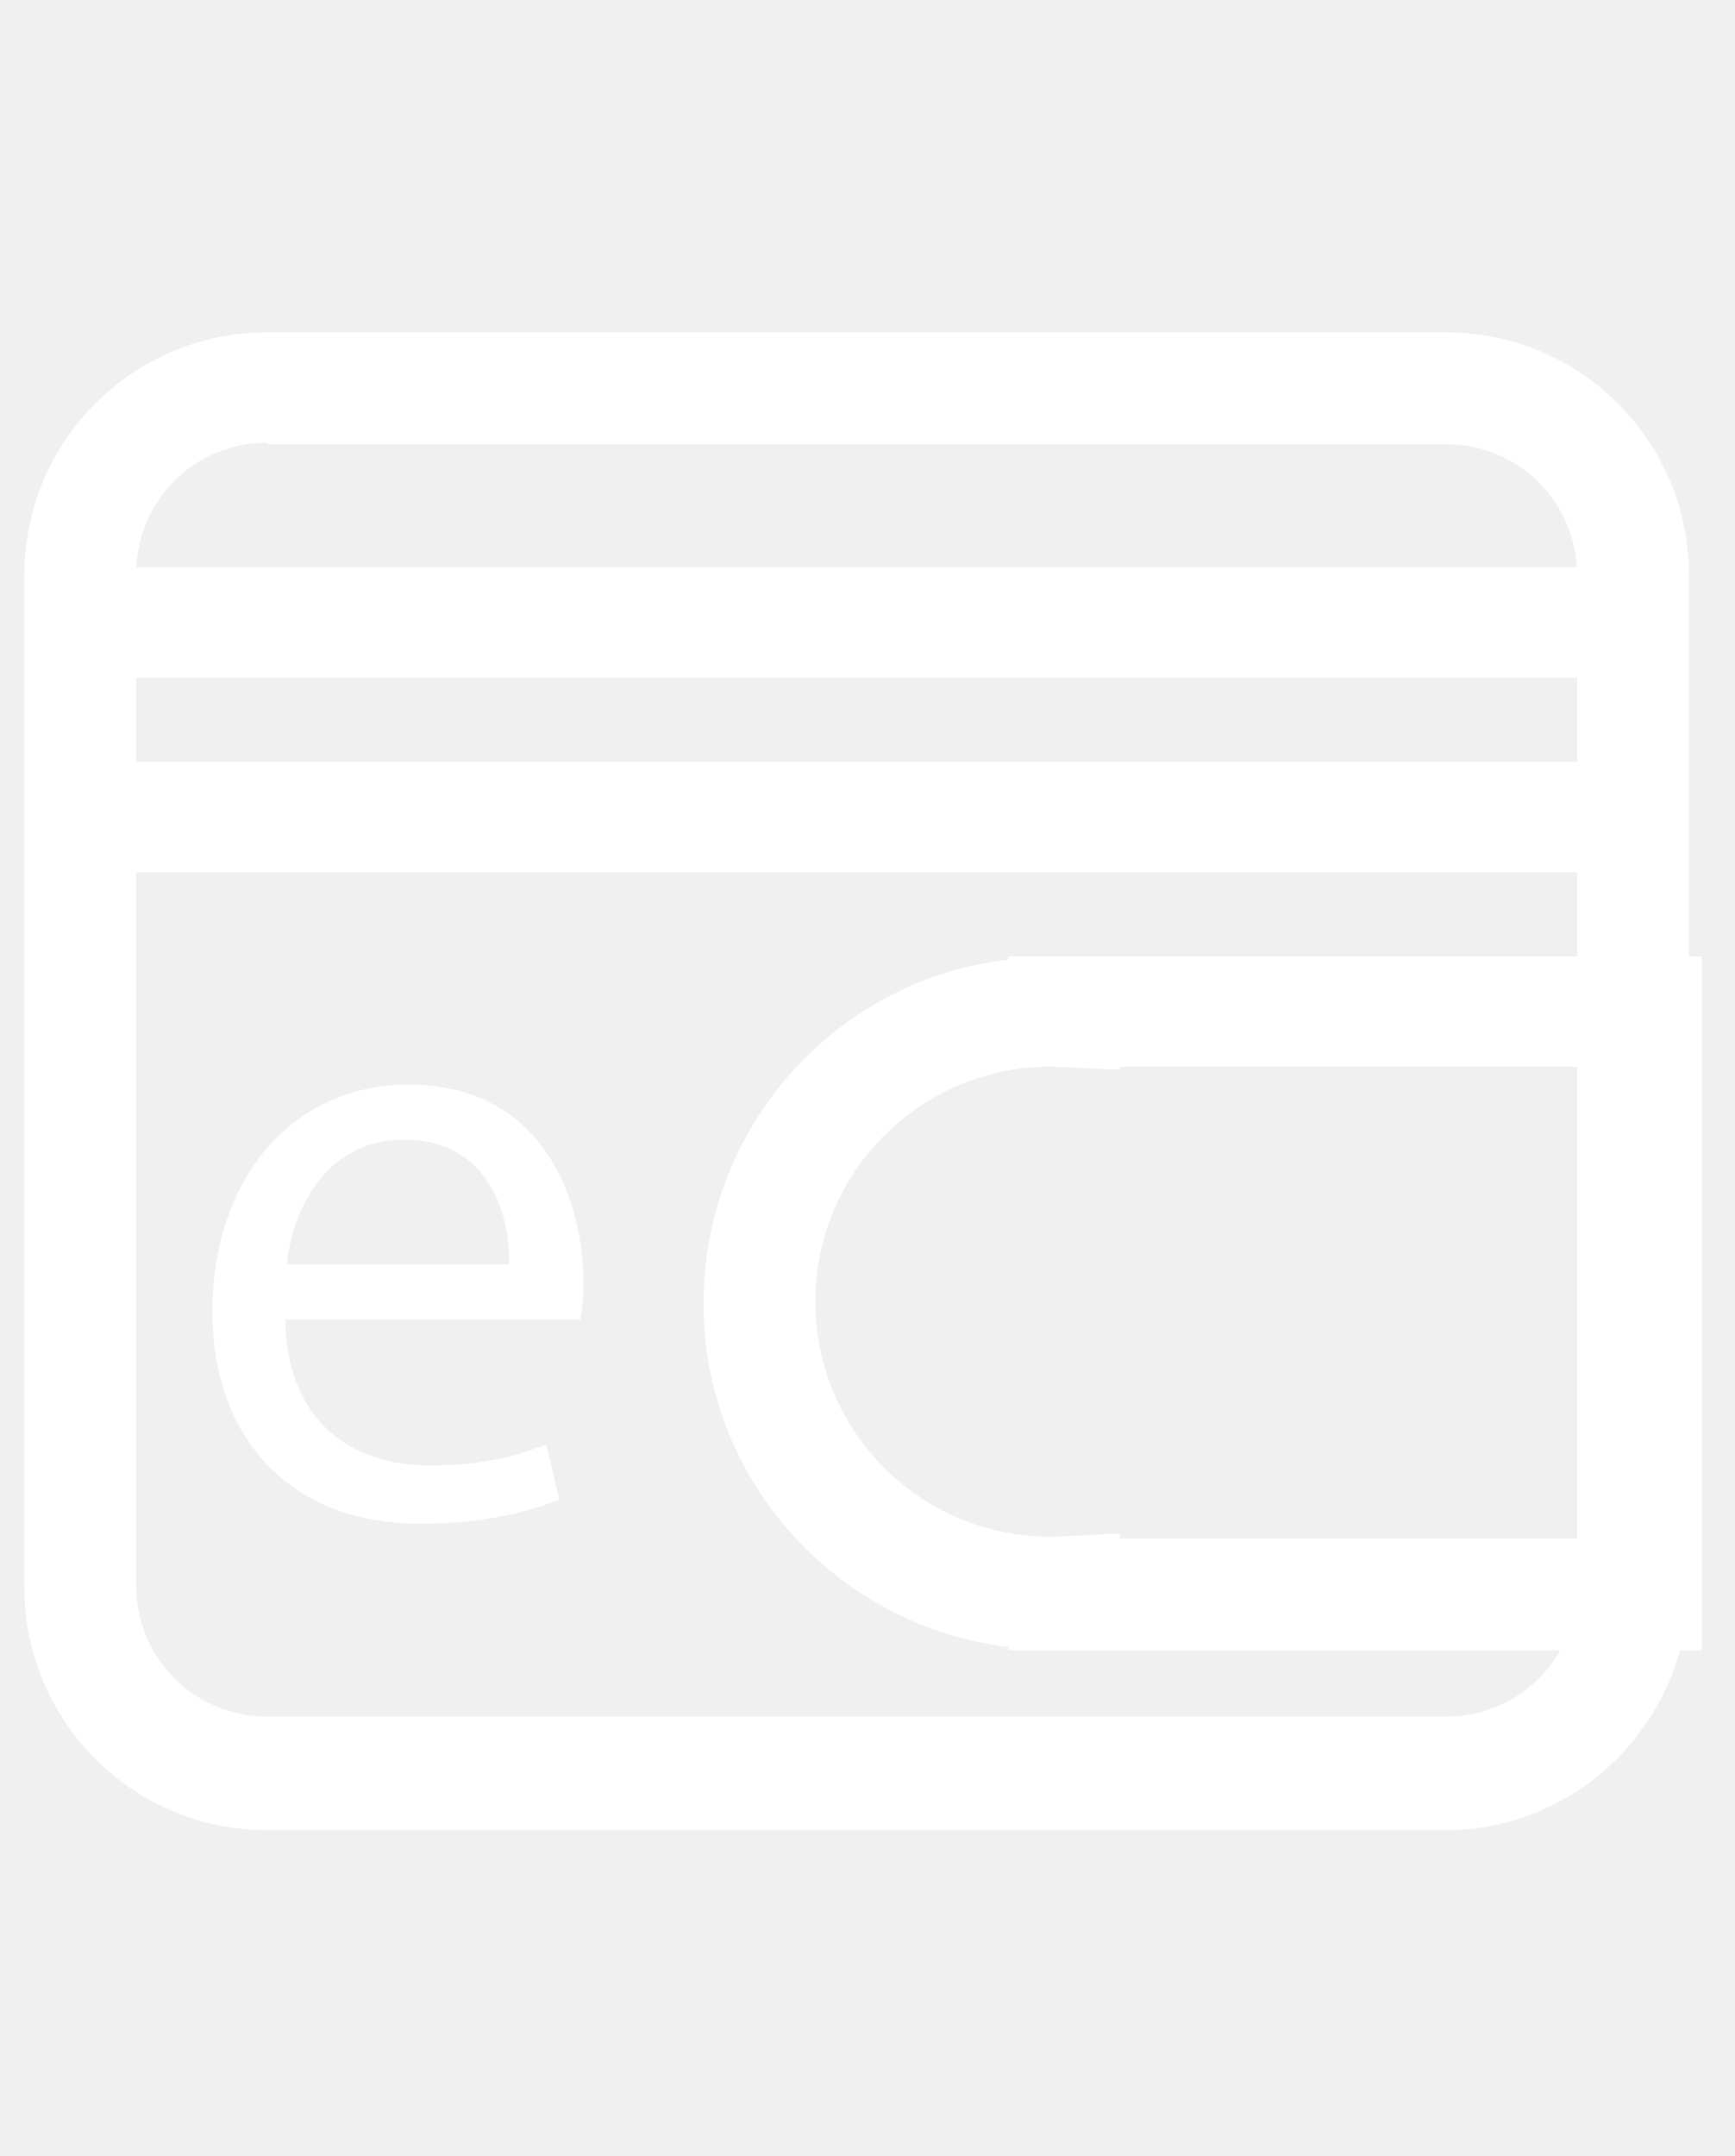
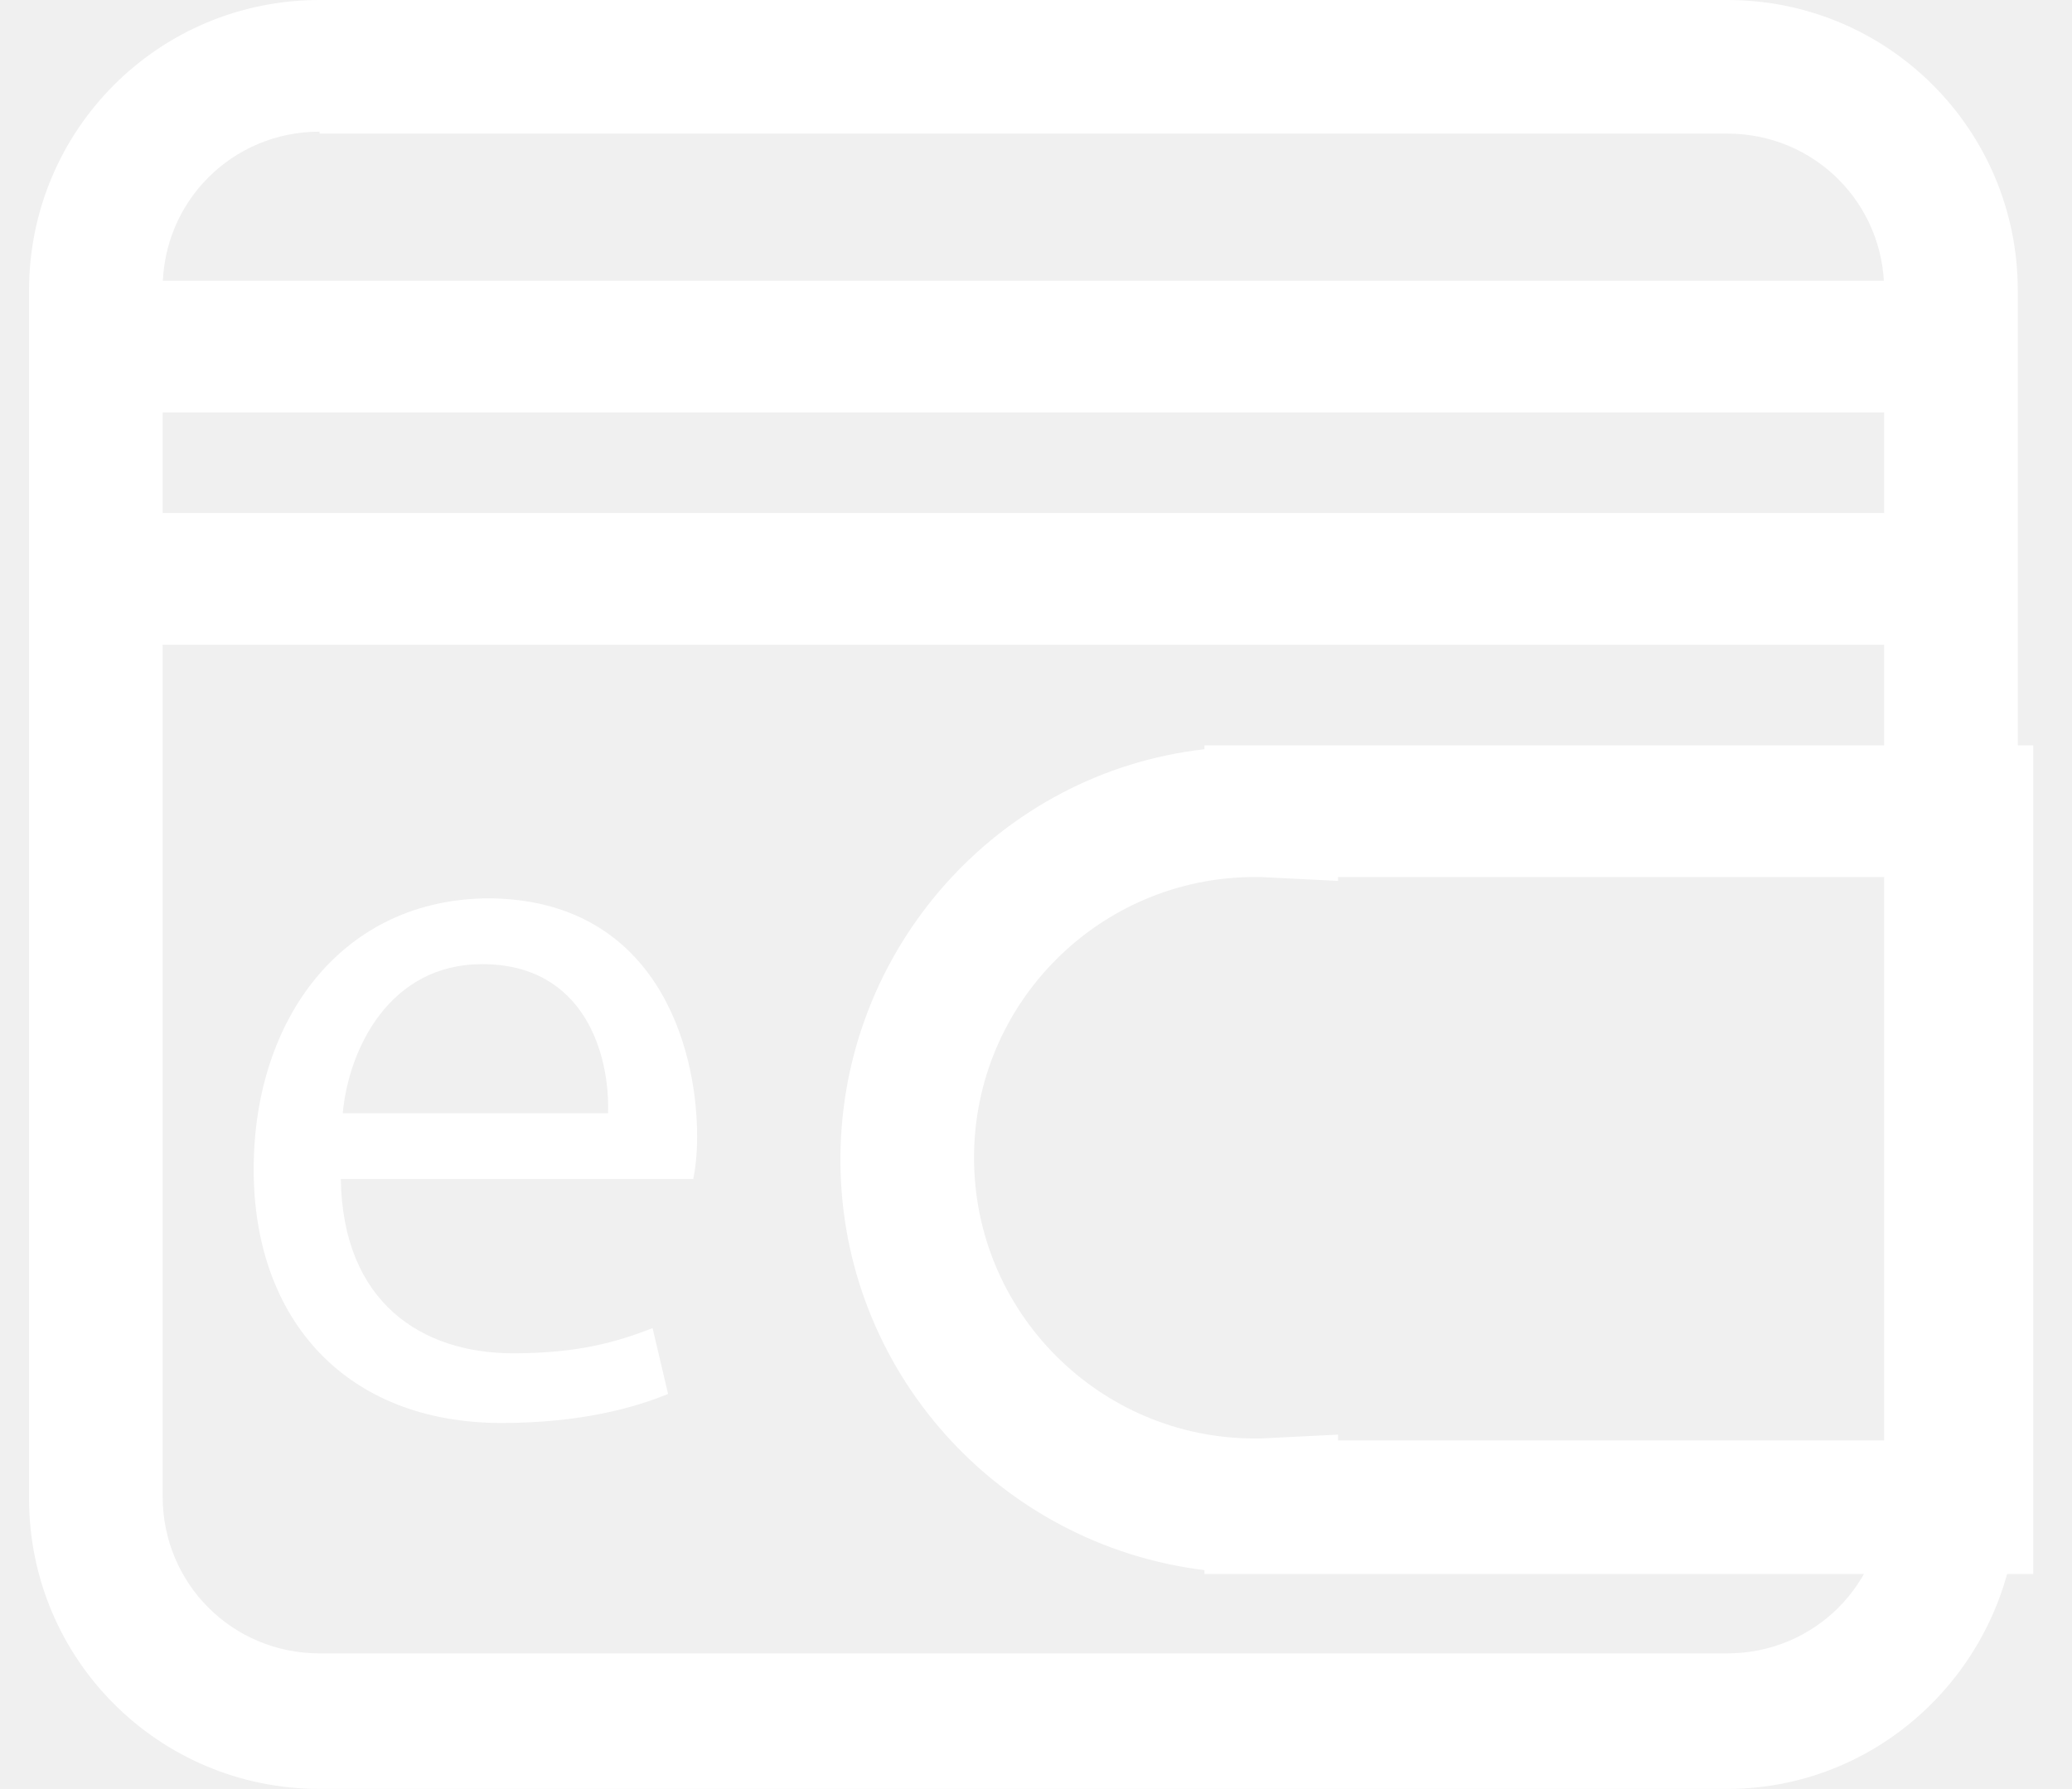
- <svg xmlns="http://www.w3.org/2000/svg" version="1.1" id="Layer_1" x="0px" y="0px" viewBox="0 0 107 133" style="enable-background:new 0 0 107 133;" xml:space="preserve">
+ <svg xmlns="http://www.w3.org/2000/svg" version="1.1" id="Layer_1" x="0px" y="0px" viewBox="-252 350.5 107 92.4" style="enable-background:new -252 350.5 107 92.4;" xml:space="preserve">
  <style type="text/css">
	.st0{fill:#FFFFFF;}
</style>
  <g>
    <g>
-       <path class="st0" d="M89.2,112.9H16.5c-8.3,0-15-6.7-15-15V35.5c0-8.3,6.7-15,15-15h72.7c8.3,0,15,6.7,15,15v62.4    C104.1,106.2,97.4,112.9,89.2,112.9z M16.5,27.3c-4.5,0-8.1,3.6-8.1,8.1v62.4c0,4.5,3.6,8.1,8.1,8.1h72.7c4.5,0,8.1-3.6,8.1-8.1    V35.5c0-4.5-3.6-8.1-8.1-8.1H16.5V27.3z" />
+       <path class="st0" d="M-162.8,442.9h-72.7c-8.3,0-15-6.7-15-15v-62.4c0-8.3,6.7-15,15-15h72.7c8.3,0,15,6.7,15,15v62.4    C-147.9,436.2-154.6,442.9-162.8,442.9z M-235.5,357.3c-4.5,0-8.1,3.6-8.1,8.1v62.4c0,4.5,3.6,8.1,8.1,8.1h72.7    c4.5,0,8.1-3.6,8.1-8.1v-62.3c0-4.5-3.6-8.1-8.1-8.1h-72.7V357.3z" />
    </g>
    <g>
-       <rect x="4.1" y="47" class="st0" width="95.8" height="6.8" />
+       <rect x="-247.9" y="377" class="st0" width="95.8" height="6.8" />
    </g>
    <g>
-       <rect x="4.1" y="35" class="st0" width="95.8" height="6.8" />
+       <rect x="-247.9" y="365" class="st0" width="95.8" height="6.8" />
    </g>
    <g>
-       <path class="st0" d="M105,101.8H62.2v-0.2c-10.6-1.3-18.8-10.3-18.8-21.2s8.2-20,18.8-21.2V59h1.6c0.4,0,0.9,0,1.3,0h0.5H105    V101.8z M69.1,94.9h29.1V65.8H69.1V66l-4-0.2c-0.1,0-0.2,0-0.3,0c-8,0-14.5,6.5-14.5,14.5s6.5,14.5,14.5,14.5c0.1,0,0.2,0,0.3,0    l4-0.2V94.9z" />
+       <path class="st0" d="M-147,431.8h-42.8v-0.2c-10.6-1.3-18.8-10.3-18.8-21.2c0-10.9,8.2-20,18.8-21.2V389h1.6c0.4,0,0.9,0,1.3,0    h0.5h39.4V431.8z M-182.9,424.9h29.1v-29.1h-29.1v0.2l-4-0.2c-0.1,0-0.2,0-0.3,0c-8,0-14.5,6.5-14.5,14.5s6.5,14.5,14.5,14.5    c0.1,0,0.2,0,0.3,0l4-0.2V424.9z" />
    </g>
    <g>
      <g>
-         <path class="st0" d="M17.6,81.4c0.1,6.4,4.2,9,8.9,9c3.4,0,5.4-0.6,7.2-1.3l0.8,3.4C32.8,93.2,30,94,25.9,94     c-8,0-12.8-5.3-12.8-13.1s4.6-14,12.2-14C33.8,67,36,74.4,36,79.2c0,1-0.1,1.7-0.2,2.2H17.6z M31.4,78c0.1-3-1.2-7.7-6.5-7.7     c-4.8,0-6.9,4.4-7.2,7.7H31.4z" />
+         <path class="st0" d="M-234.4,411.4c0.1,6.4,4.2,9,8.9,9c3.4,0,5.4-0.6,7.2-1.3l0.8,3.4c-1.7,0.7-4.5,1.5-8.6,1.5     c-8,0-12.8-5.3-12.8-13.1c0-7.8,4.6-14,12.2-14c8.5,0.1,10.7,7.5,10.7,12.3c0,1-0.1,1.7-0.2,2.2     C-216.2,411.4-234.4,411.4-234.4,411.4z M-220.6,408c0.1-3-1.2-7.7-6.5-7.7c-4.8,0-6.9,4.4-7.2,7.7H-220.6z" />
      </g>
    </g>
  </g>
</svg>
